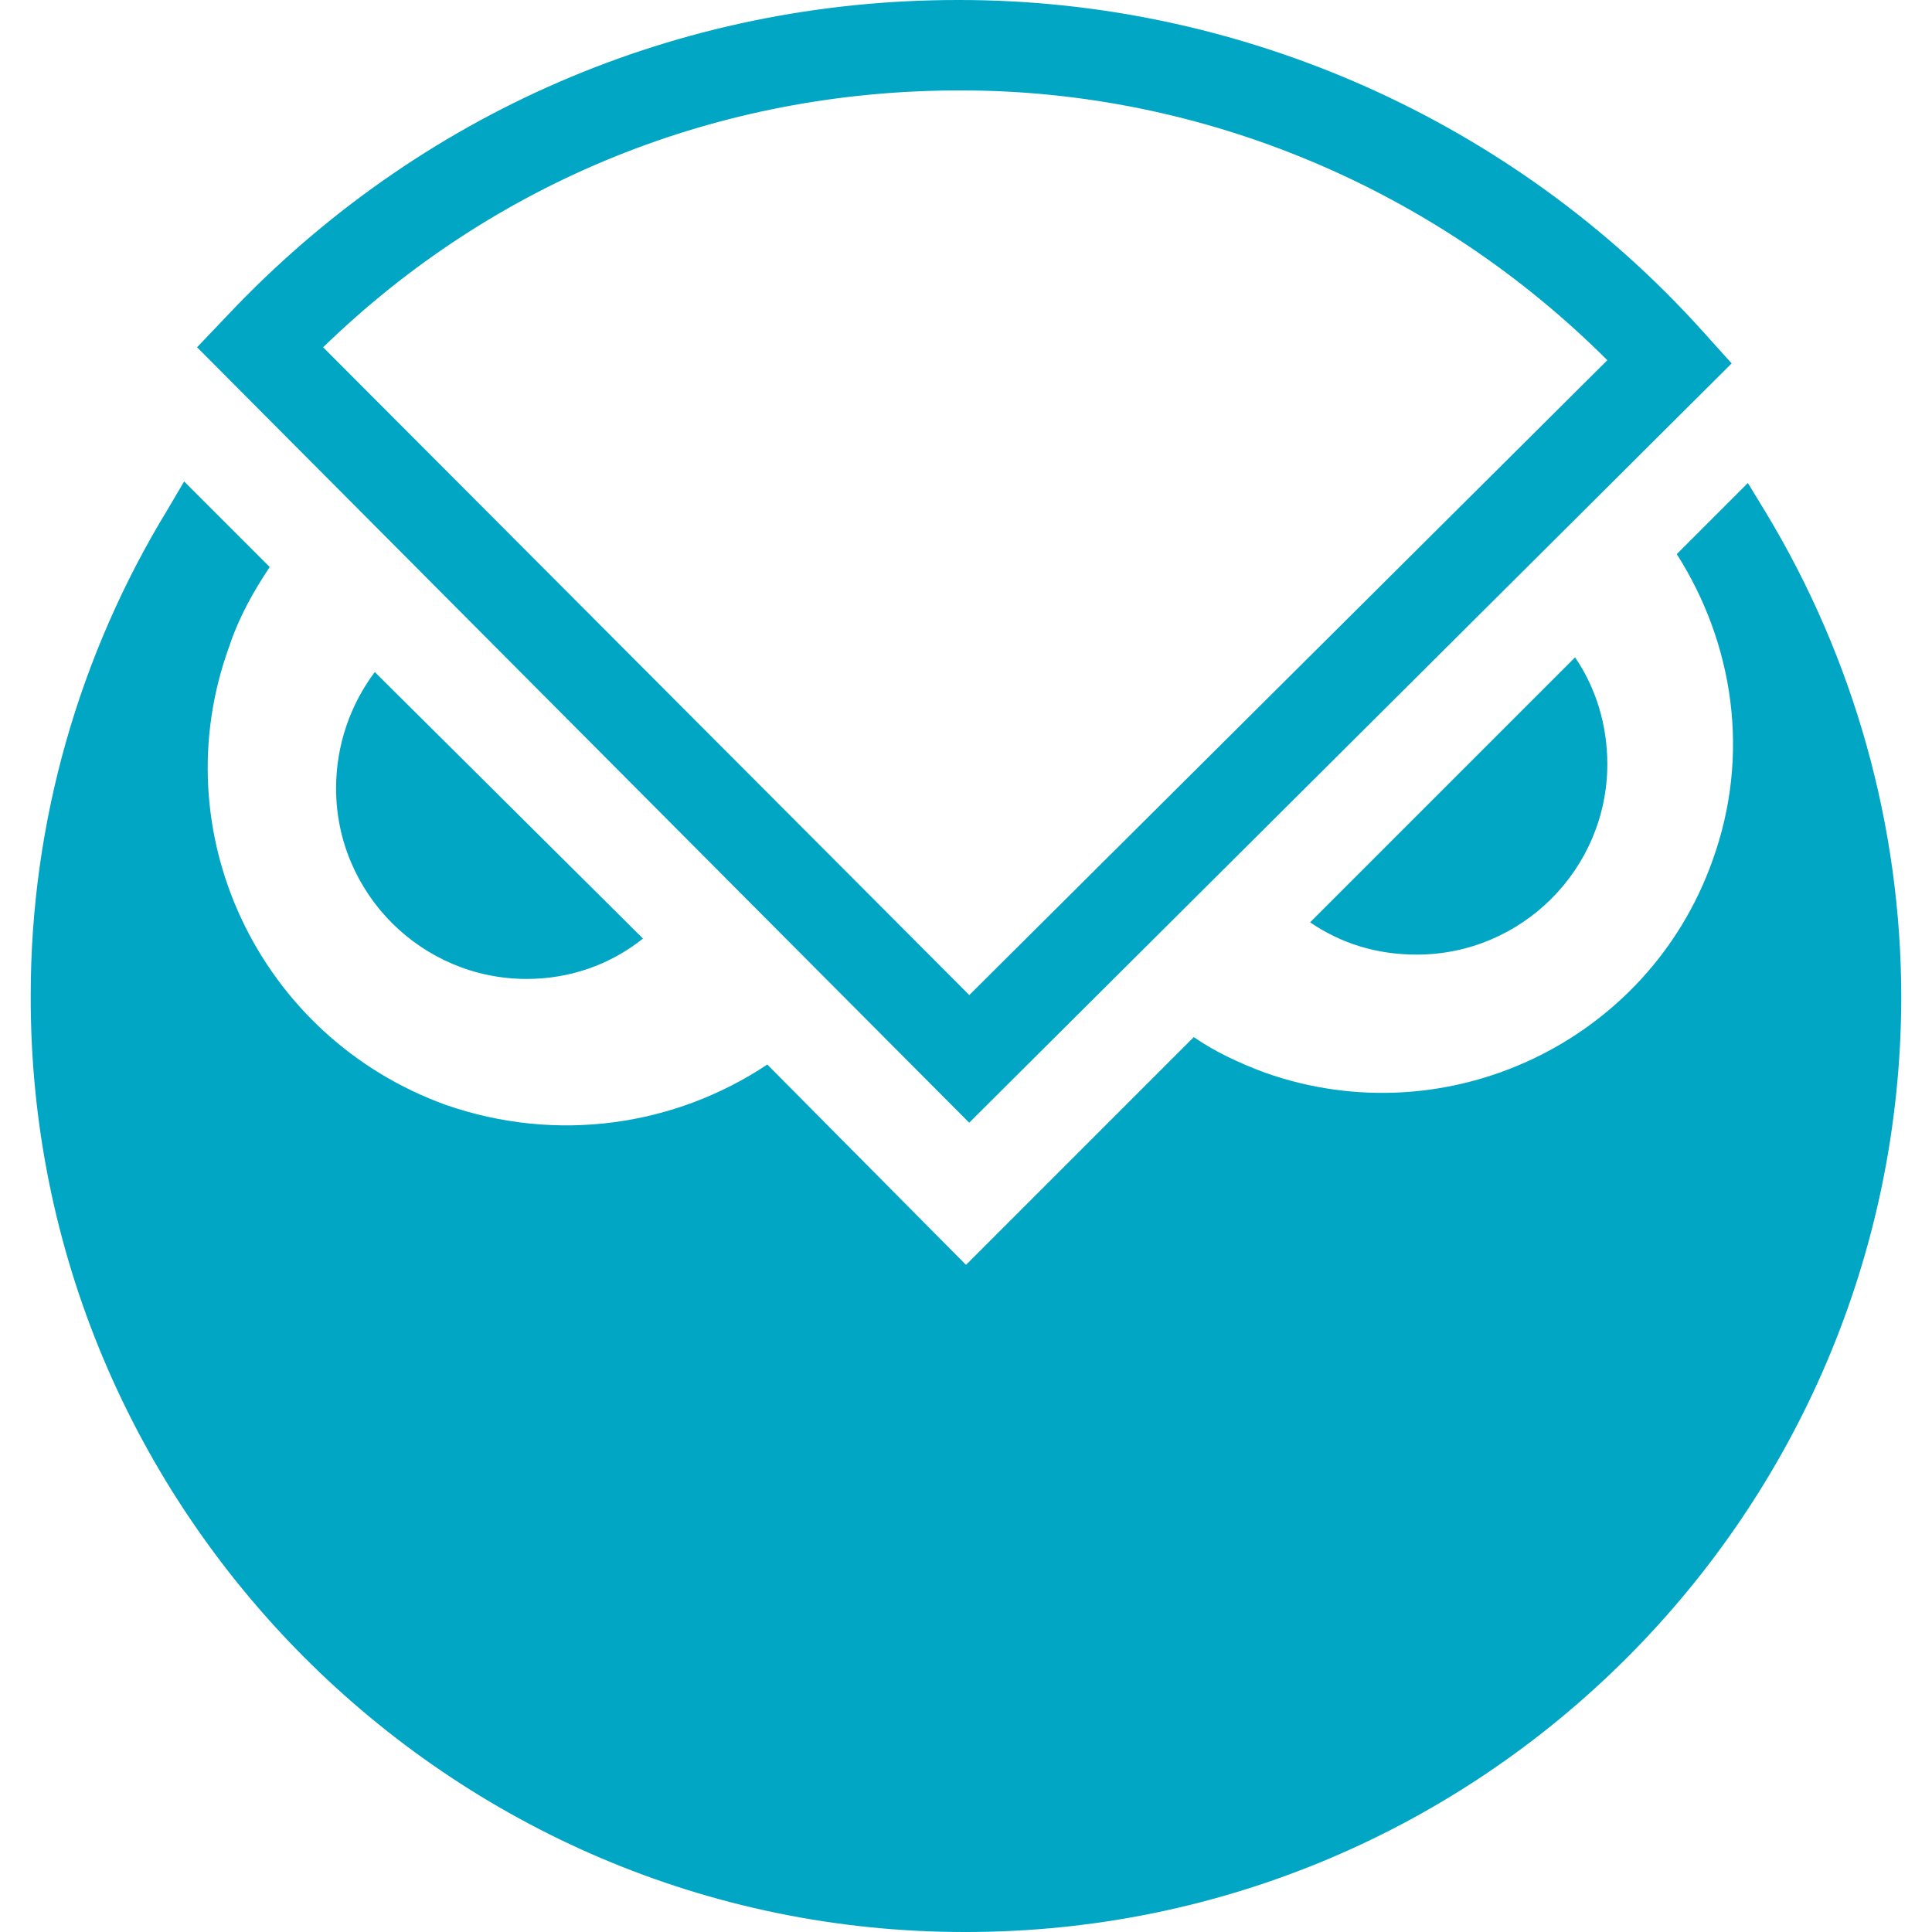
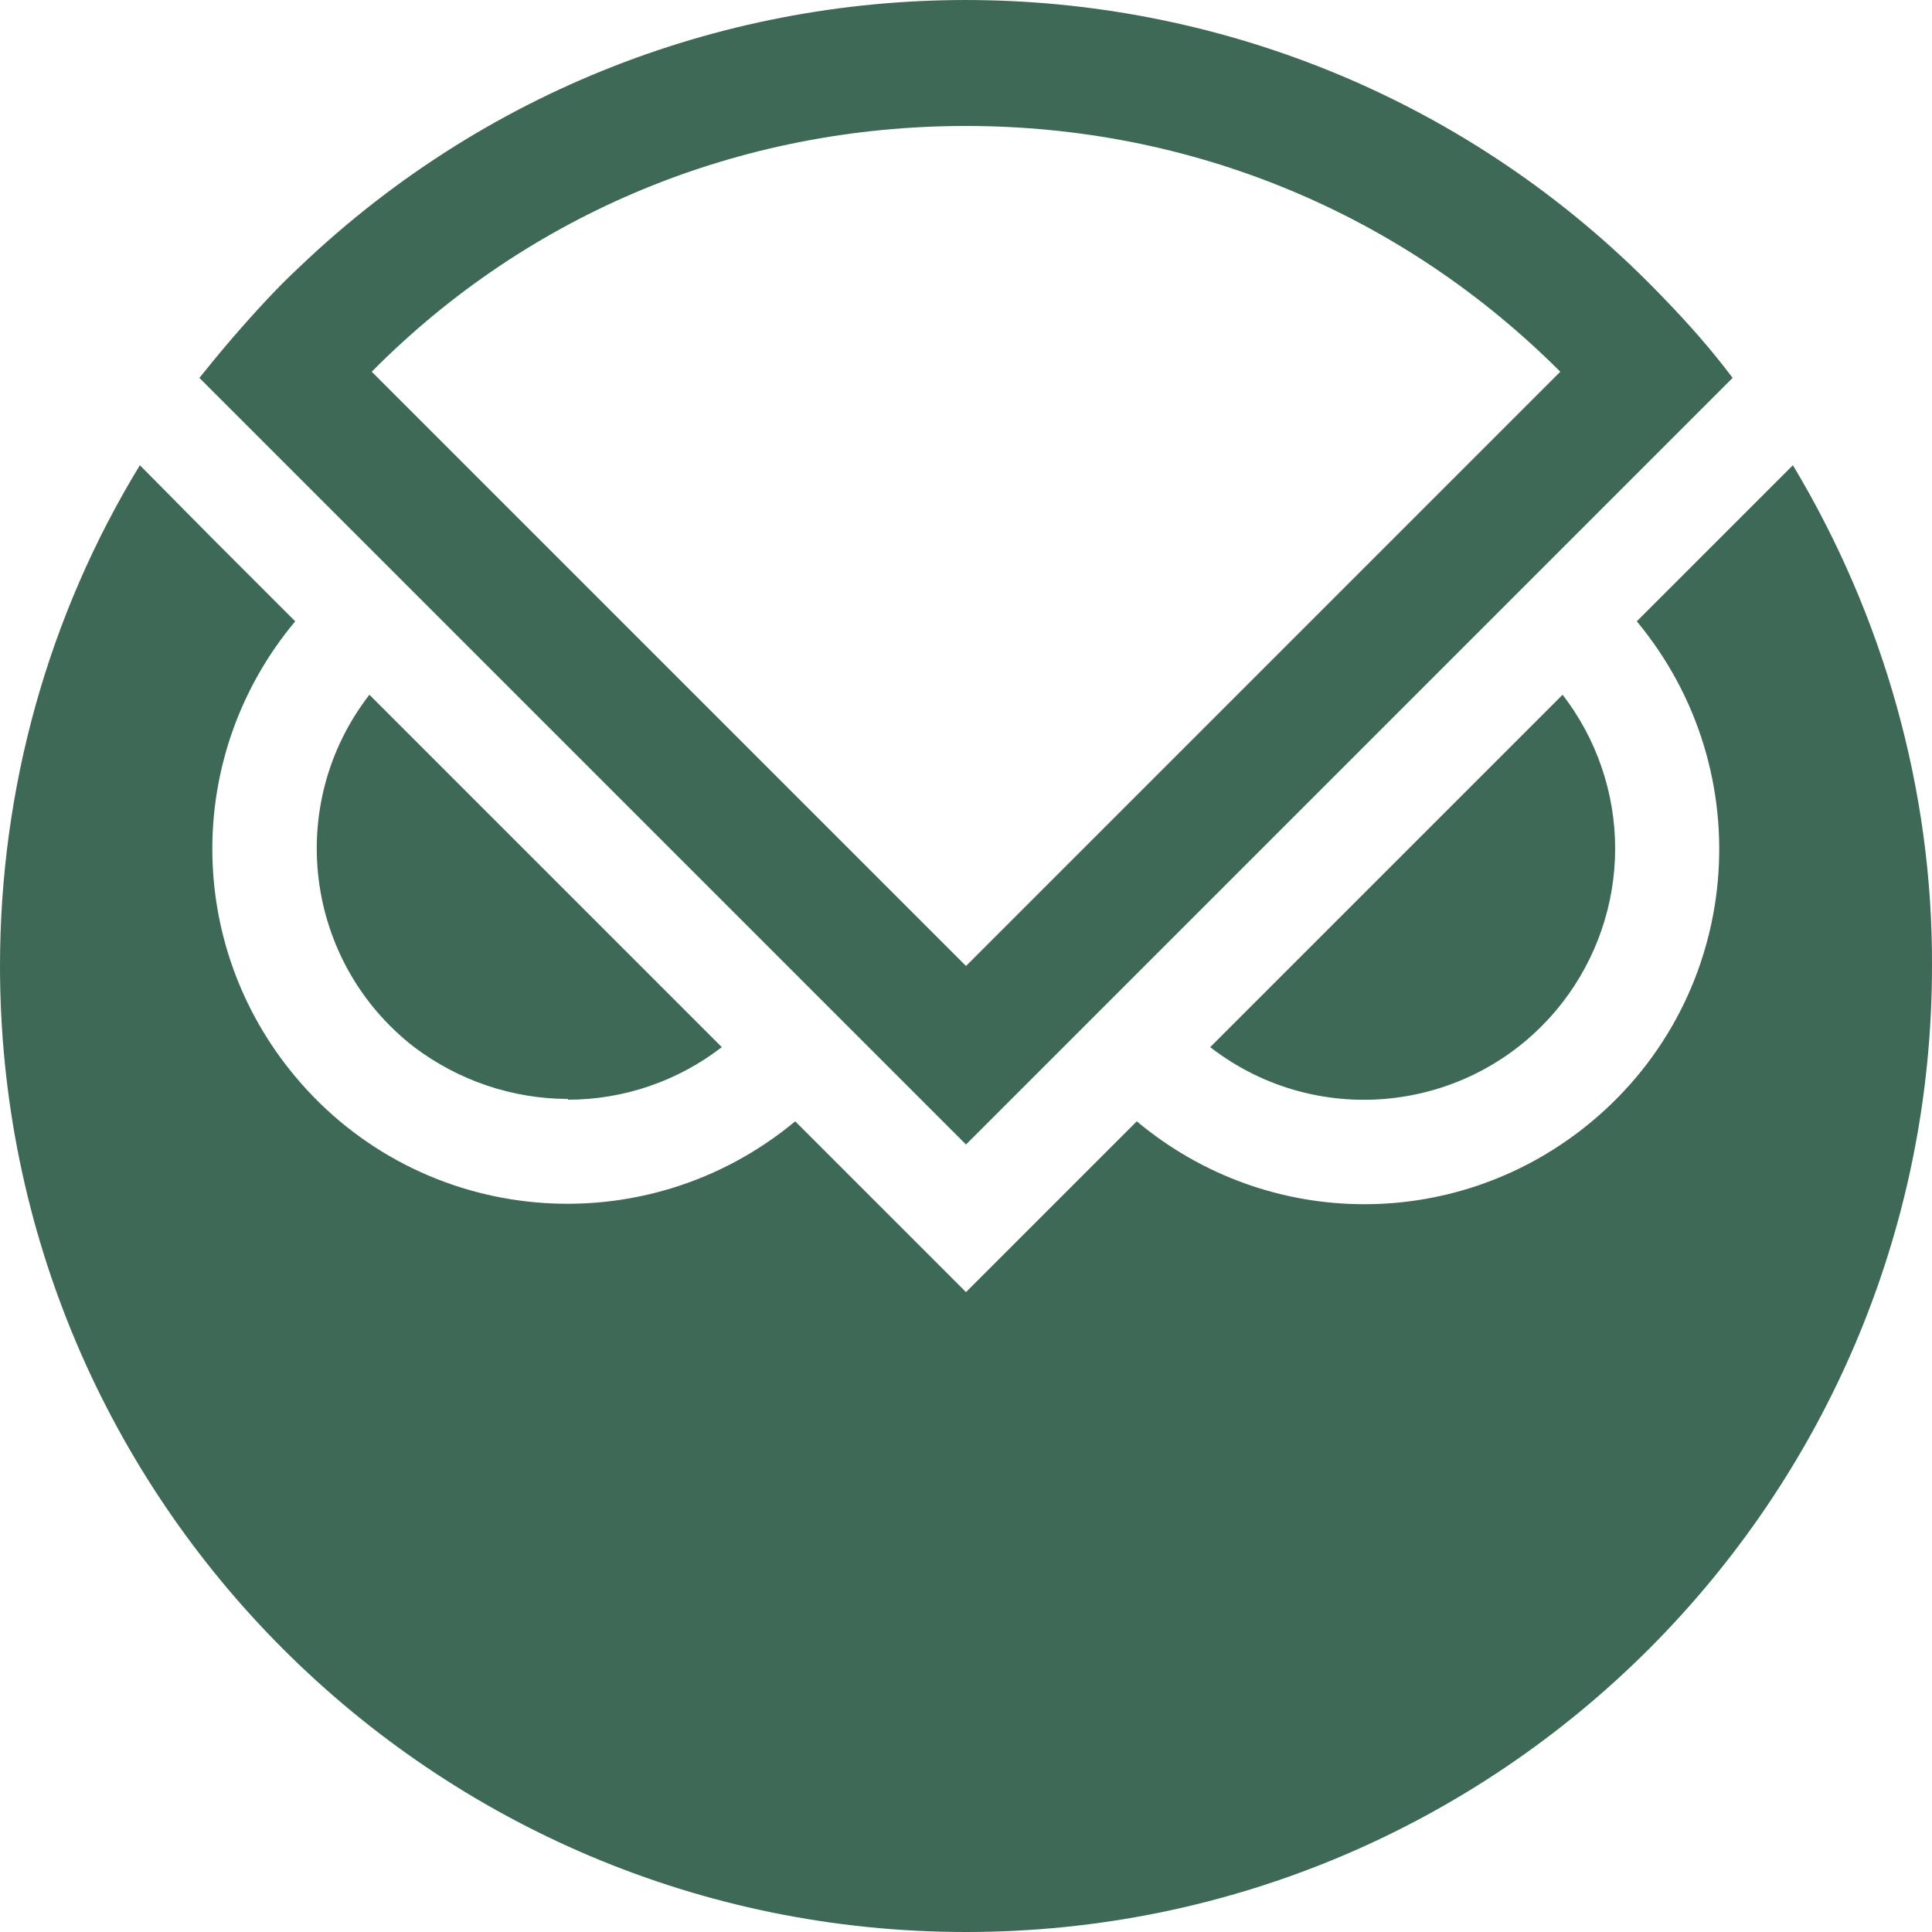
- <svg xmlns="http://www.w3.org/2000/svg" viewBox="0 0 2000 2000" width="2500" height="2500">
-   <g fill="#00a6c4">
-     <path d="M1809.4 500l-73.6 73.6c58.5 92 76.9 207.4 36.8 317.7-66.9 187.3-274.2 286-463.2 219.1-26.8-10-51.8-21.7-73.6-36.8L1000 1309.4 794.3 1102c-95.3 63.5-217.4 81.9-332.8 41.8-194-70.2-294.3-282.6-224.1-474.9 10-30.1 25.1-56.9 41.8-81.9l-88.6-88.6-16.7 28.4c-92 150.5-142.1 324.4-142.1 503.3-1.7 533.4 433.1 969.9 966.5 969.9h1.7c533.4 0 966.6-433.1 968.2-966.6 0-177.3-48.5-351.2-140.5-503.3l-18.3-30.1" />
-     <path d="M388 695.7c-25.1 33.4-40.1 75.3-40.1 120.4 0 108.7 88.6 197.3 197.3 197.3 45.2 0 87-15.1 120.4-41.8L388 695.7M1356.2 954.8c31.8 21.7 68.6 33.4 110.4 33.4 108.7 0 197.3-88.6 197.3-197.3 0-40.1-11.7-78.6-33.4-110.4l-274.3 274.3M1003.3 1162.2L204 359.5l31.8-33.4C433.1 117.1 702.3 0 991.6 0h1.7c292.6 0 573.6 125.4 769.2 342.8l30.1 33.4-789.3 786M334.5 359.5l668.9 670.6 660.5-657.2C1486.6 195.7 1245.8 93.6 995 93.6h-1.7c-249.2 0-481.6 93.7-658.8 265.9" />
+ <svg xmlns="http://www.w3.org/2000/svg" version="1.1" id="Layer_1" x="0px" y="0px" viewBox="0 0 2500 2500" style="enable-background:new 0 0 2500 2500;" xml:space="preserve">
+   <g id="Layer_x0020_1">
+     <g id="_2234463039744">
+       <path fill="#3E6957" d="M735,1423c72,0,142-24,199-68L478,899c-110,142-84,346,58,456c57,43,127,67,199,67l0,0V1423z" />
+       <path fill="#3E6957" d="M2090,1098c0-72-24-142-68-199l-456,456c142,110,346,84,456-58C2066,1240,2090,1170,2090,1098z" />
+       <path fill="#3E6957" d="M2320,602l-202,202c162,195,137,484-58,647c-171,143-418,143-589,0l-221,221l-221-221    c-195,162-484,137-647-58c-143-171-143-418,0-589L279,701l-98-99C62,797,0,1021,0,1250c0,690,560,1250,1250,1250    s1250-560,1250-1250C2501,1022,2437,797,2320,602z" />
+       <path fill="#3E6957" d="M2154,387C1678-112,887-131,388,345c-15,14-29,28-42,42c-31,33-60,67-88,102l992,992l992-992    C2215,453,2185,419,2154,387z M1250,163c292,0,564,113,769,318l-769,769L481,481C685,275,958,163,1250,163z" />
+     </g>
  </g>
</svg>
